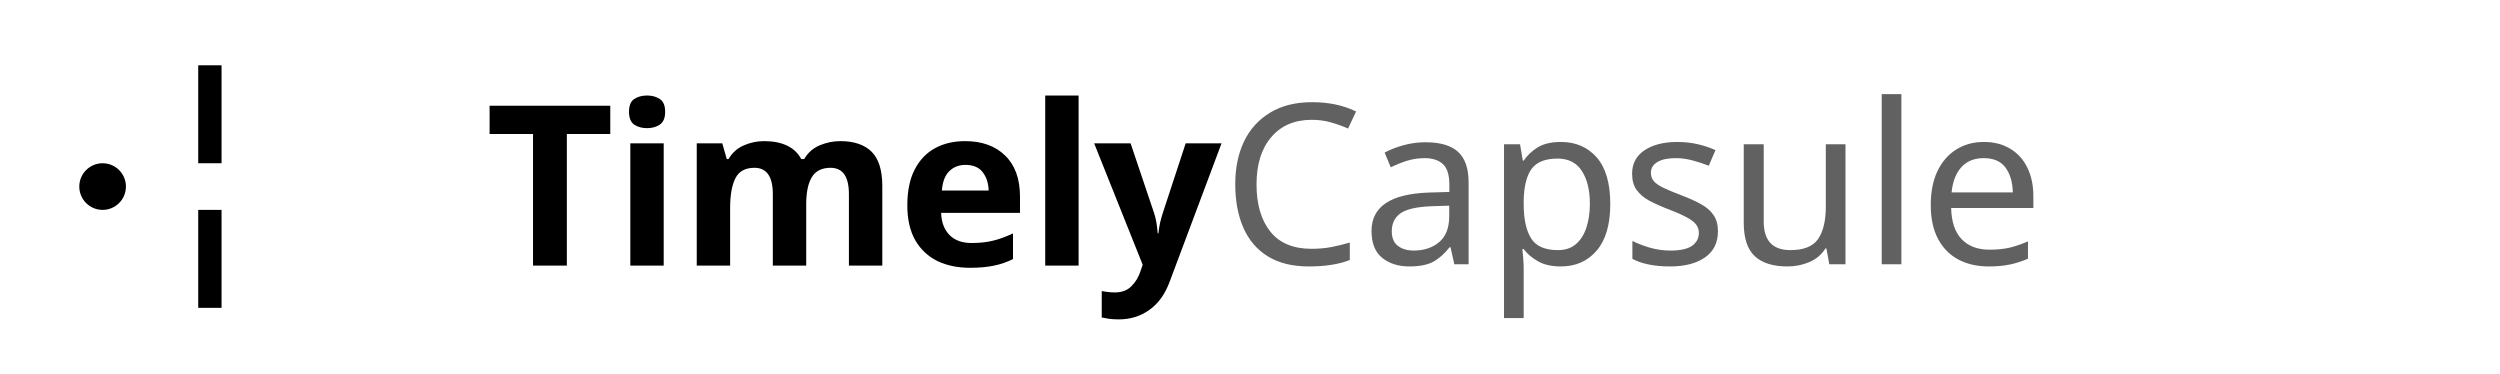
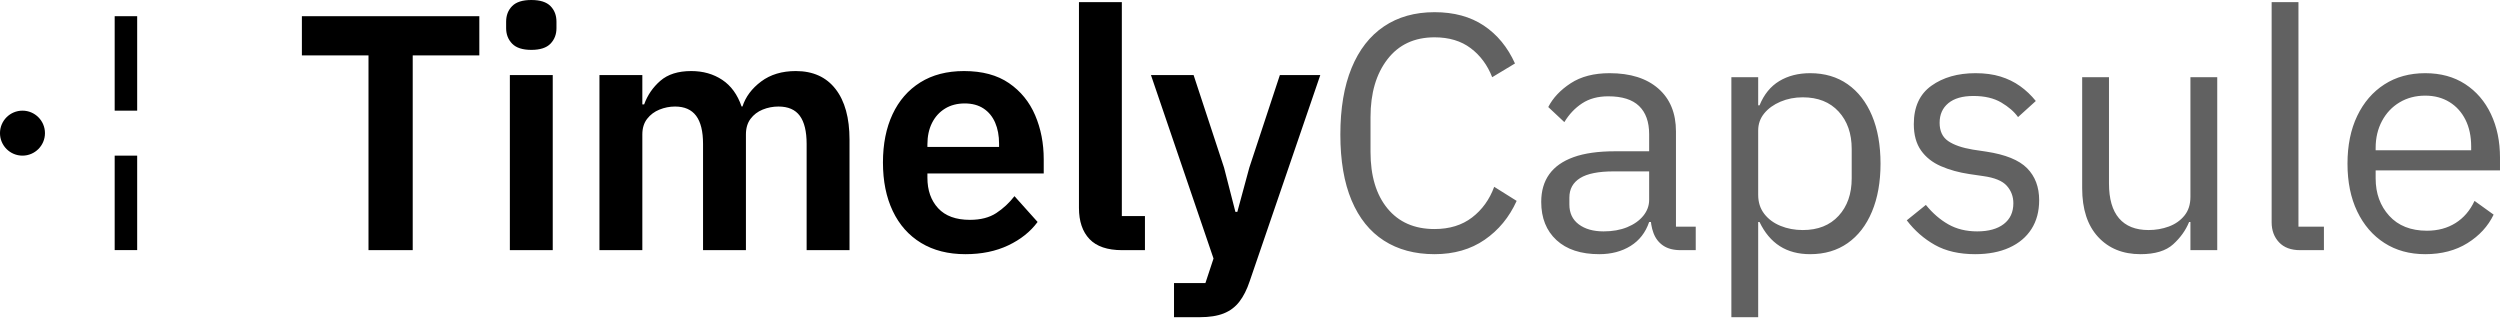
- <svg xmlns="http://www.w3.org/2000/svg" width="268" height="40" viewBox="0 0 268 40" fill="none" role="img">
-   <g transform="translate(0 4) scale(0.5)">
-     <path d="M45 6V27M45 37V58" stroke="currentColor" stroke-width="5" stroke-linecap="butt" />
-     <circle cx="22" cy="32" r="5" fill="currentColor" />
+ <svg xmlns="http://www.w3.org/2000/svg" width="7458.86" height="946.35" viewBox="0 0 7458.86 946.35" fill="none" role="img">
+   <g transform="translate(0 746.35)">
+     <g transform="translate(-228.19 -778.54) scale(13.42)">
+       <path d="M45 6V27M45 37V58" stroke="currentColor" stroke-width="5" stroke-linecap="butt" />
+       <circle cx="22" cy="32" r="5" fill="currentColor" />
+     </g>
+     <g transform="translate(875.16 0)">
+       <path d="M554.94 -580.99H356.2V0H224.26V-580.99H25.53V-698H554.94V-580.99ZM710 -597.52Q670.9 -597.52 652.91 -616.01Q634.91 -634.5 634.91 -662.26V-681.6Q634.91 -710.06 652.91 -728.21Q670.9 -746.35 710 -746.35Q749.39 -746.35 767.24 -728.21Q785.08 -710.06 785.08 -681.6V-662.26Q785.08 -634.5 767.24 -616.01Q749.39 -597.52 710 -597.52ZM646.03 0V-522.35H773.97V0H646.03ZM1041.28 0H913.34V-522.35H1041.28V-434.82H1046.69Q1061.57 -476.23 1095.04 -505.29Q1128.51 -534.35 1187.1 -534.35Q1240.21 -534.35 1279.69 -508.08Q1319.16 -481.82 1337.34 -428.64H1340.05Q1354.05 -472.05 1395.72 -503.2Q1437.39 -534.35 1499.16 -534.35Q1576.05 -534.35 1617.73 -480.73Q1659.41 -427.12 1659.41 -329.59V0H1531.46V-317Q1531.46 -373.01 1511.16 -400.76Q1490.86 -428.5 1447.37 -428.5Q1422.72 -428.5 1400.36 -419.41Q1378 -410.32 1364.17 -391.85Q1350.34 -373.37 1350.34 -345.31V0H1222.4V-317Q1222.4 -373.31 1201.75 -400.91Q1181.09 -428.5 1138.9 -428.5Q1114.95 -428.5 1092.44 -419.41Q1069.93 -410.32 1055.6 -391.85Q1041.28 -373.37 1041.28 -345.31V0ZM2005.27 12Q1928.22 12 1873.05 -21.5Q1817.87 -55 1788.52 -116.56Q1759.17 -178.12 1759.17 -261.53Q1759.17 -344.23 1787.82 -405.44Q1816.46 -466.64 1870.58 -500.49Q1924.69 -534.35 2001.04 -534.35Q2082.73 -534.35 2135.2 -498.32Q2187.66 -462.29 2213.25 -402.47Q2238.84 -342.65 2238.84 -271.06V-228.83H1891.81V-216.12Q1891.81 -159.69 1923.85 -125.06Q1955.89 -90.43 2018.73 -90.43Q2066.32 -90.43 2097.18 -110.61Q2128.04 -130.79 2151.56 -161.1L2220.55 -84.14Q2188.5 -40.6 2133.03 -14.3Q2077.56 12 2005.27 12ZM2003.15 -437.73Q1969.32 -437.73 1944.28 -422.32Q1919.24 -406.9 1905.53 -379.51Q1891.81 -352.12 1891.81 -315.58V-307.87H2105.61V-317.46Q2105.61 -353.59 2093.89 -380.54Q2082.18 -407.49 2059.29 -422.61Q2036.4 -437.73 2003.15 -437.73ZM2540.84 0H2472.66Q2406.99 0 2375.47 -33.02Q2343.95 -66.04 2343.95 -126.01V-740H2471.89V-101.73H2540.84V0ZM2852.21 -246.08 2943.37 -522.35H3063.97L2853.41 92.5Q2841 129.85 2822.57 153.69Q2804.13 177.54 2775.79 188.77Q2747.44 200 2704.51 200H2627.55V98.27H2721.24L2745.44 24.94L2558.78 -522.35H2686.02L2776.88 -246.08L2810.75 -114.14H2816.46L2852.21 -246.08Z" fill="currentColor" />
+       <path d="M3404.85 12Q3316.85 12 3253.85 -28.5Q3190.85 -69 3157.35 -148.5Q3123.85 -228 3123.85 -345Q3123.85 -462 3157.35 -543.5Q3190.85 -625 3253.85 -667.5Q3316.85 -710 3404.85 -710Q3491.85 -710 3551.85 -670Q3611.85 -630 3644.85 -557L3576.85 -516Q3555.85 -570 3512.85 -602.5Q3469.85 -635 3404.85 -635Q3314.85 -635 3264.35 -569.5Q3213.85 -504 3213.85 -397V-293Q3213.85 -186 3264.35 -124.5Q3314.85 -63 3404.85 -63Q3471.85 -63 3516.85 -97.5Q3561.85 -132 3582.85 -189L3649.85 -147Q3616.85 -74 3554.35 -31Q3491.85 12 3404.85 12ZM4184.15 0H4139.15Q4107.15 0 4087.15 -13.5Q4067.15 -27 4058.15 -51Q4049.15 -75 4049.15 -106V-113L4080.15 -84H4045.15Q4029.15 -37 3989.65 -12.5Q3950.15 12 3896.15 12Q3814.15 12 3768.65 -30Q3723.15 -72 3723.15 -144Q3723.15 -193 3747.15 -226.5Q3771.15 -260 3819.65 -277.5Q3868.15 -295 3943.15 -295H4045.15V-346Q4045.15 -401 4015.15 -430Q3985.15 -459 3923.15 -459Q3877.15 -459 3845.15 -438Q3813.15 -417 3792.15 -382L3744.15 -427Q3765.15 -468 3811.15 -498Q3857.15 -528 3927.15 -528Q4020.15 -528 4072.65 -482Q4125.15 -436 4125.15 -354V-70H4184.15V0ZM4045.15 -235H3939.15Q3871.15 -235 3839.15 -215Q3807.15 -195 3807.15 -157V-136Q3807.15 -98 3835.15 -77Q3863.15 -56 3909.15 -56Q3949.15 -56 3979.65 -68.5Q4010.15 -81 4027.65 -102.5Q4045.15 -124 4045.15 -150V-235ZM4290.46 200V-516H4370.46V-432H4374.46Q4394.46 -481 4433.46 -504.5Q4472.46 -528 4525.46 -528Q4590.46 -528 4637.46 -495Q4684.46 -462 4709.96 -401.5Q4735.46 -341 4735.46 -258Q4735.46 -176 4709.96 -115Q4684.46 -54 4637.46 -21Q4590.46 12 4525.46 12Q4472.46 12 4434.96 -12Q4397.46 -36 4374.46 -84H4370.46V200H4290.46ZM4503.46 -60Q4571.46 -60 4610.46 -102.5Q4649.46 -145 4649.46 -214V-302Q4649.46 -371 4610.46 -413.5Q4571.46 -456 4503.46 -456Q4467.46 -456 4436.96 -443Q4406.46 -430 4388.46 -408Q4370.46 -386 4370.46 -357V-165Q4370.46 -132 4388.46 -108.5Q4406.46 -85 4436.96 -72.5Q4467.46 -60 4503.46 -60ZM5017.77 12Q4946.77 12 4897.77 -15.5Q4848.77 -43 4813.77 -89L4870.77 -135Q4900.77 -98 4937.77 -77Q4974.77 -56 5023.77 -56Q5074.77 -56 5103.27 -78Q5131.77 -100 5131.77 -140Q5131.77 -170 5112.27 -192Q5092.77 -214 5041.77 -221L5000.77 -227Q4953.77 -234 4915.77 -250.5Q4877.77 -267 4856.27 -297.5Q4834.77 -328 4834.77 -376Q4834.77 -453 4887.27 -490.5Q4939.77 -528 5018.77 -528Q5060.77 -528 5093.27 -518Q5125.77 -508 5151.77 -489.5Q5177.77 -471 5198.77 -445L5145.77 -397Q5128.77 -421 5095.77 -440.5Q5062.77 -460 5012.77 -460Q4963.77 -460 4937.77 -438.5Q4911.77 -417 4911.77 -380Q4911.77 -343 4937.27 -325.5Q4962.77 -308 5010.77 -300L5050.77 -294Q5136.77 -281 5172.77 -244.5Q5208.77 -208 5208.77 -149Q5208.77 -99 5185.77 -63Q5162.77 -27 5119.77 -7.5Q5076.77 12 5017.77 12ZM5660.08 0V-84H5656.08Q5641.08 -47 5608.58 -17.5Q5576.08 12 5511.08 12Q5432.08 12 5384.58 -39.5Q5337.08 -91 5337.08 -185V-516H5417.08V-199Q5417.08 -130 5447.08 -95Q5477.08 -60 5535.08 -60Q5567.08 -60 5595.58 -70.5Q5624.08 -81 5642.08 -103Q5660.08 -125 5660.08 -159V-516H5740.08V0H5660.08ZM6058.38 0H5987.38Q5946.38 0 5924.38 -23.5Q5902.38 -47 5902.38 -83V-740H5982.38V-70H6058.38V0ZM6360.69 12Q6290.69 12 6238.69 -21.5Q6186.69 -55 6157.69 -115.5Q6128.69 -176 6128.69 -258Q6128.69 -340 6157.69 -400.5Q6186.69 -461 6238.69 -494.5Q6290.69 -528 6360.69 -528Q6429.69 -528 6479.69 -495.5Q6529.69 -463 6556.69 -406Q6583.69 -349 6583.69 -276V-238H6212.69V-214Q6212.69 -147 6253.19 -102.5Q6293.69 -58 6365.69 -58Q6414.69 -58 6451.19 -81Q6487.69 -104 6507.69 -147L6564.69 -106Q6539.69 -54 6486.69 -21Q6433.69 12 6360.69 12ZM6360.69 -461Q6317.69 -461 6284.19 -441Q6250.69 -421 6231.69 -385.5Q6212.69 -350 6212.69 -305V-298H6497.69V-309Q6497.69 -355 6480.69 -389Q6463.69 -423 6432.69 -442Q6401.69 -461 6360.69 -461Z" fill="currentColor" fill-opacity="0.62" />
+     </g>
  </g>
-   <text x="52" y="20" font-family="'IBM Plex Sans',system-ui,sans-serif" font-size="24" font-weight="600" letter-spacing="-0.2" text-anchor="start" dominant-baseline="middle" fill="currentColor">Timely<tspan font-weight="400" fill-opacity="0.62">Capsule</tspan>
-   </text>
</svg>
